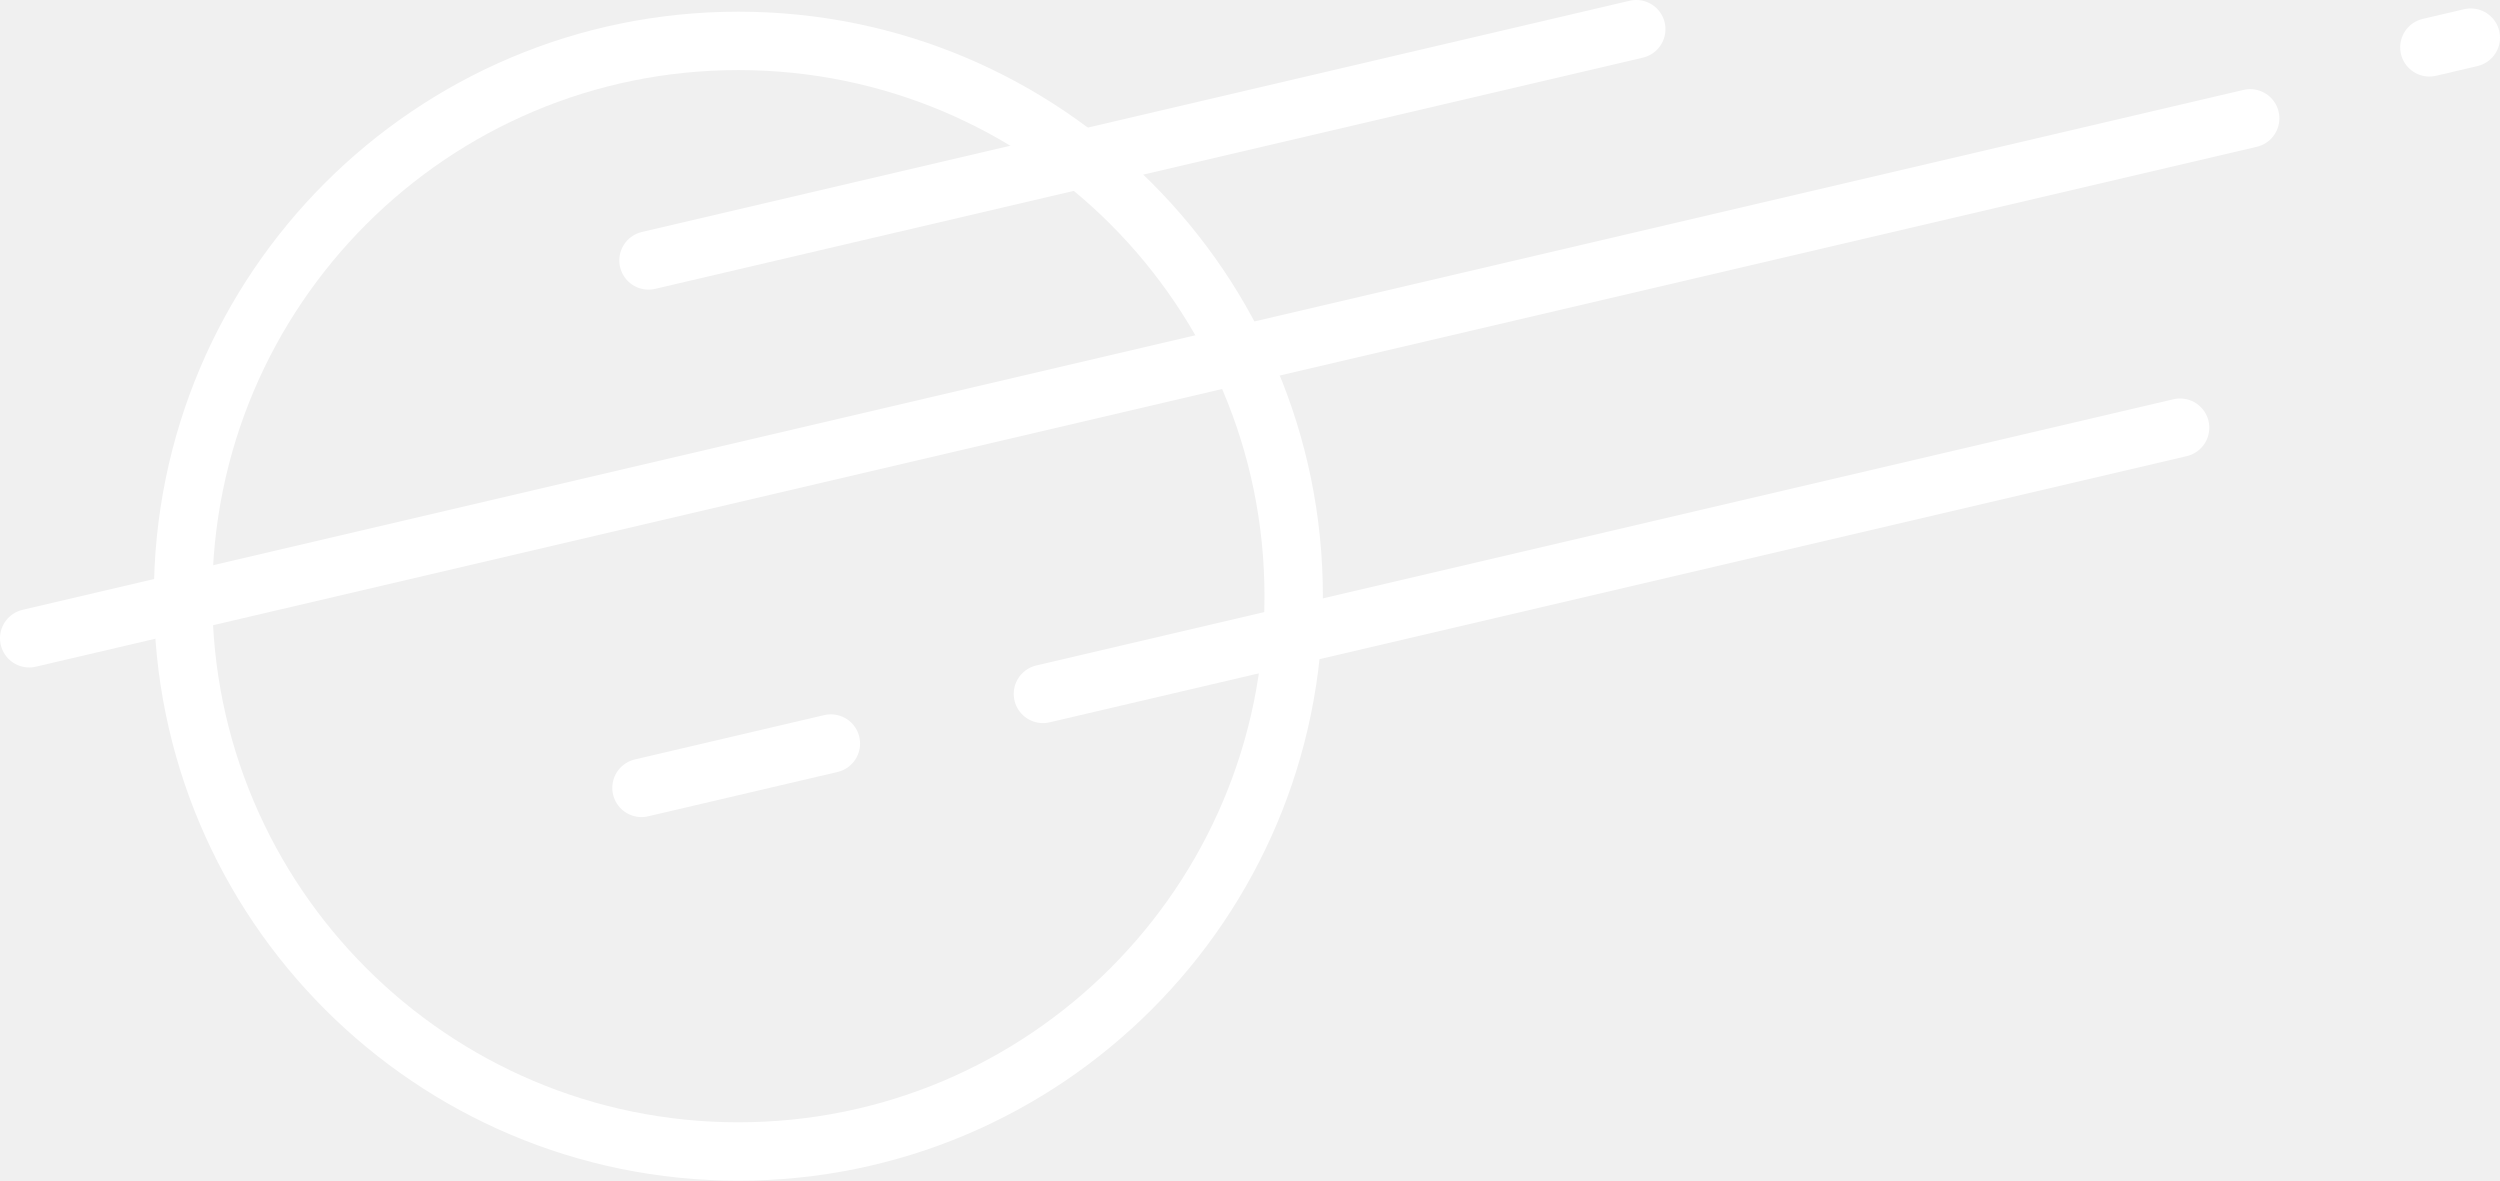
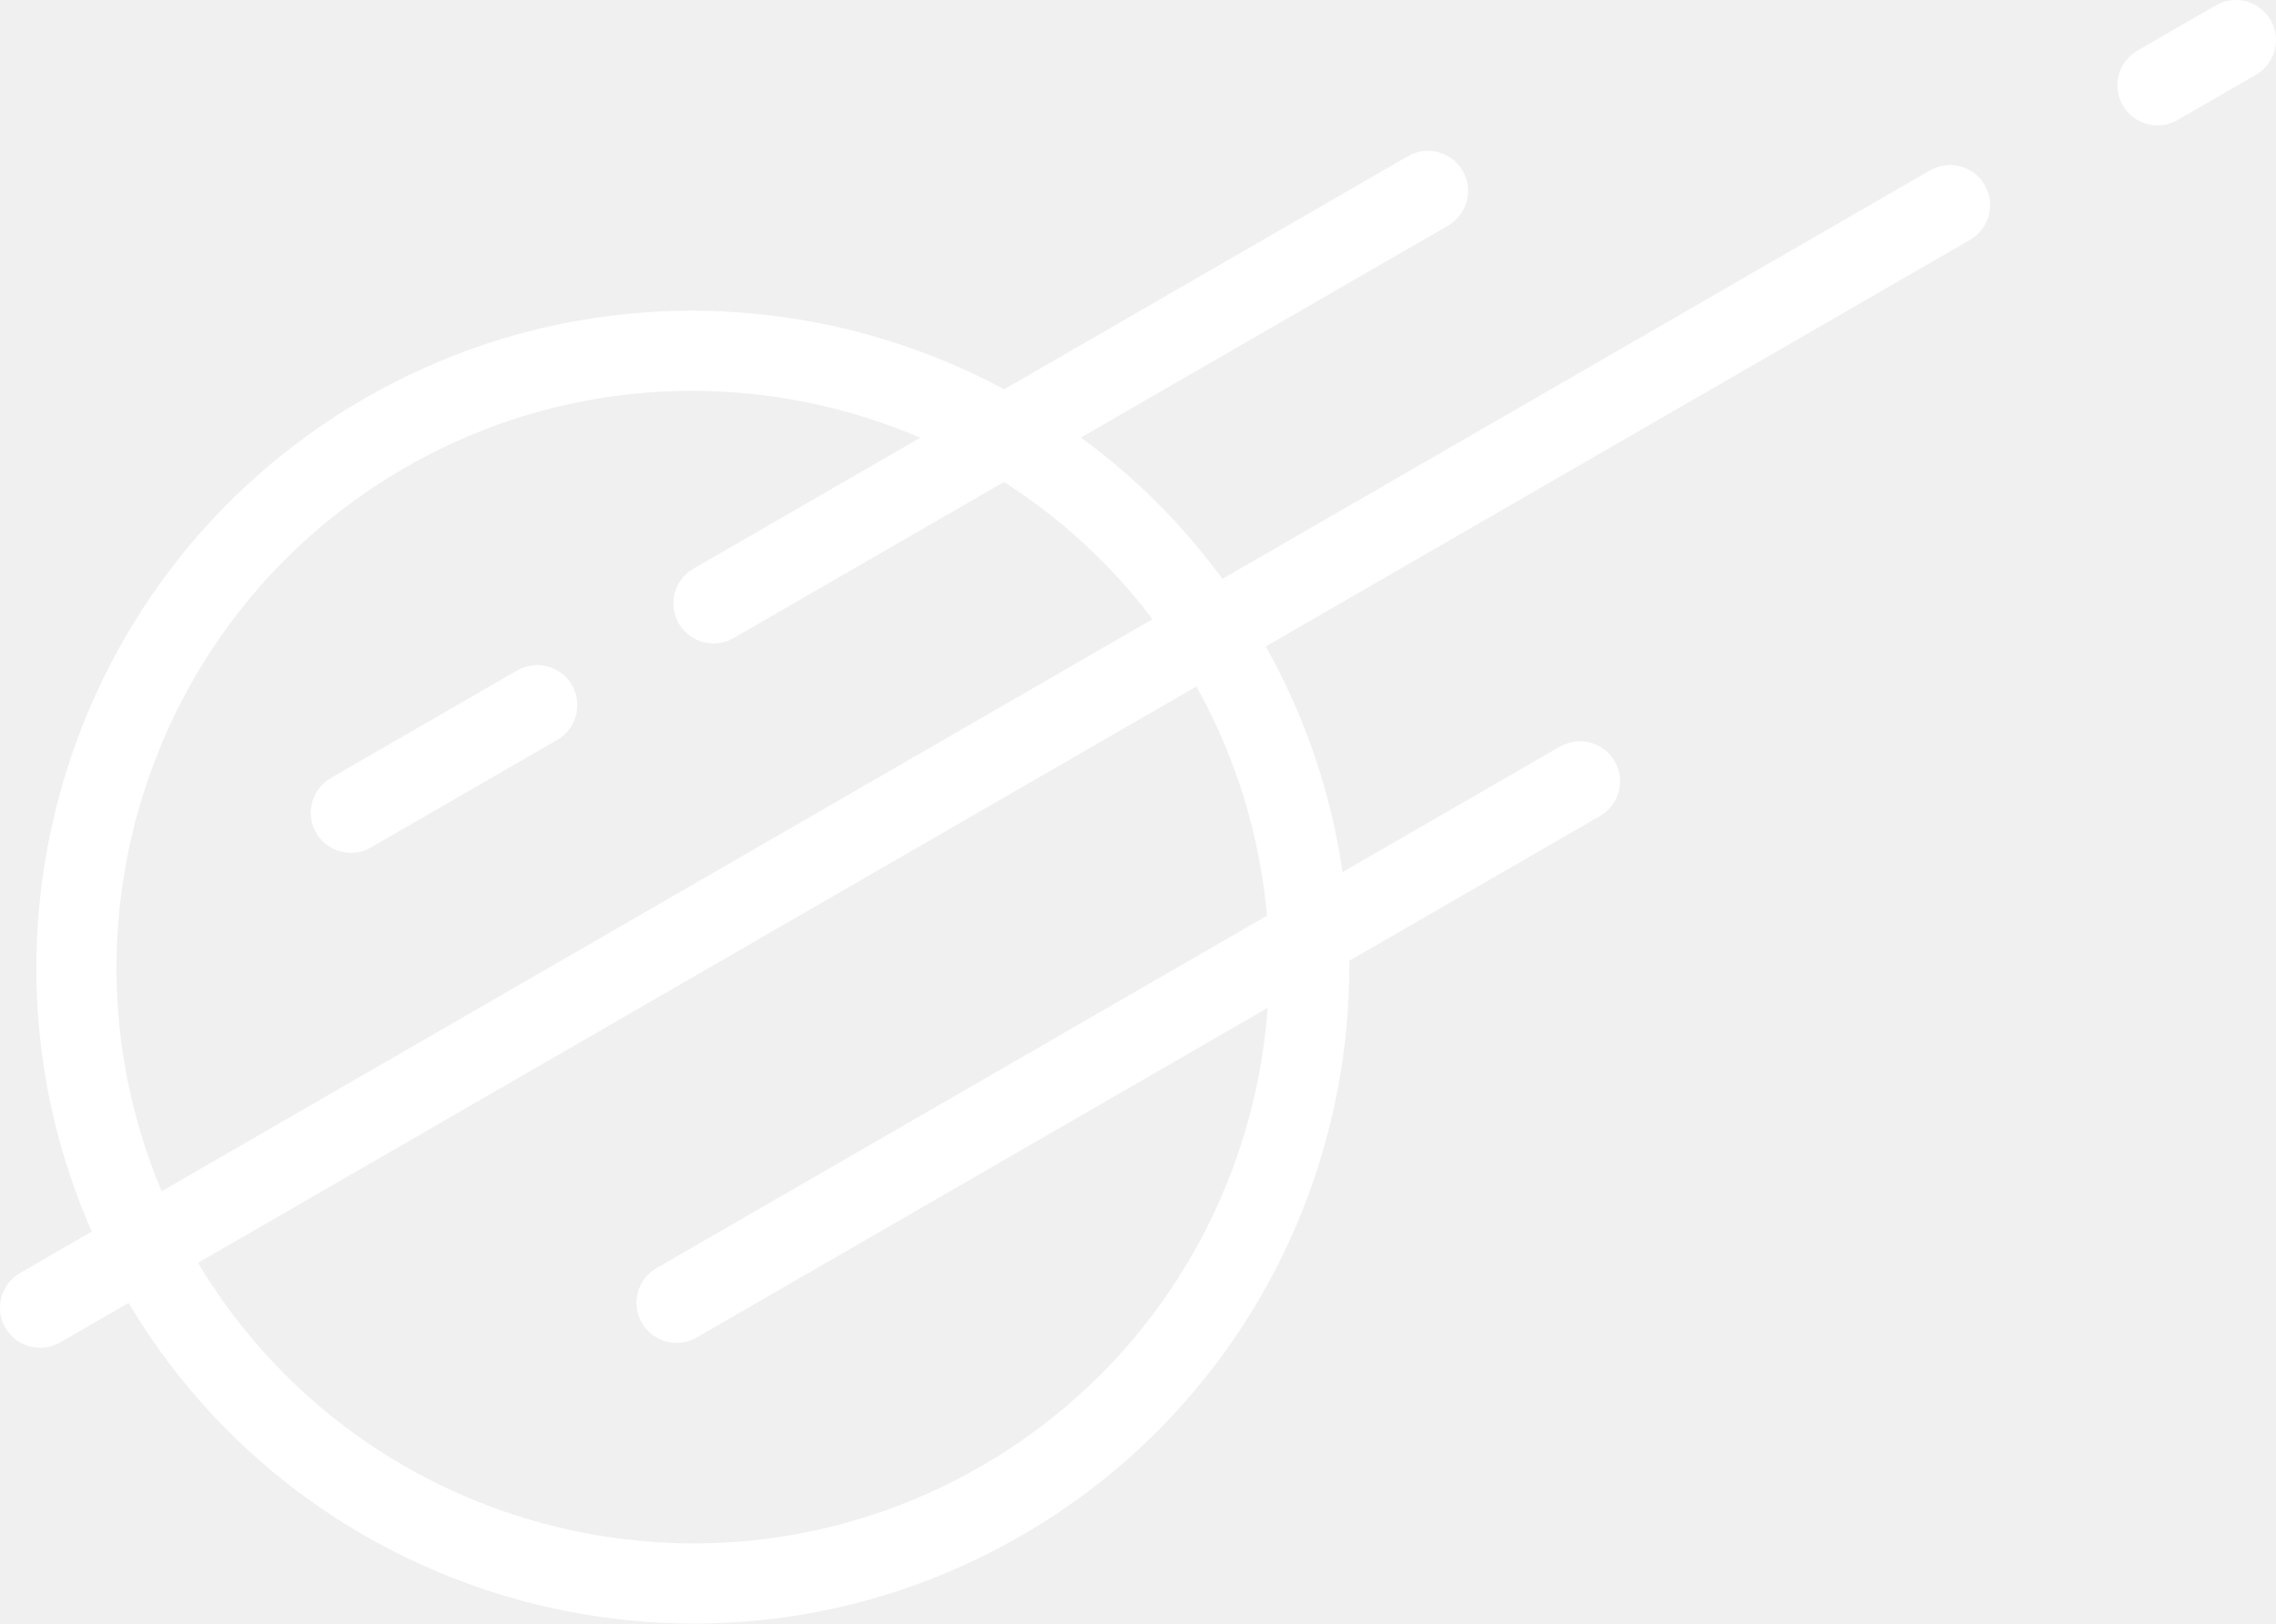
- <svg xmlns="http://www.w3.org/2000/svg" version="1.1" id="Layer_1" x="0px" y="0px" viewBox="0 0 214.034 101.094" enable-background="new 0 0 214.034 101.094" xml:space="preserve">
-   <circle fill="none" stroke="#FFFFFF" stroke-width="5" stroke-miterlimit="10" cx="63.215" cy="51.042" r="47.542" />
-   <line fill="none" stroke="#FFFFFF" stroke-width="5" stroke-linecap="round" stroke-miterlimit="10" x1="2.5" y1="54.644" x2="192.646" y2="10.131" />
-   <line fill="none" stroke="#FFFFFF" stroke-width="5" stroke-linecap="round" stroke-miterlimit="10" x1="55.521" y1="22.296" x2="140.085" y2="2.5" />
-   <line fill="none" stroke="#FFFFFF" stroke-width="5" stroke-linecap="round" stroke-miterlimit="10" x1="89.289" y1="59.407" x2="186.646" y2="36.617" />
-   <line fill="none" stroke="#FFFFFF" stroke-width="5" stroke-linecap="round" stroke-miterlimit="10" x1="207.989" y1="4.053" x2="211.534" y2="3.223" />
-   <line fill="none" stroke="#FFFFFF" stroke-width="5" stroke-linecap="round" stroke-miterlimit="10" x1="54.921" y1="67.453" x2="71.134" y2="63.657" />
+ <svg xmlns="http://www.w3.org/2000/svg" version="1.1" id="Layer_1" x="0px" y="0px" viewBox="0 0 65.29 46.578" enable-background="new 0 0 65.29 46.578" xml:space="preserve">
+   <path fill="#FFFFFF" d="M29.293,44.059c-8.995,5.193-20.537,2.1-25.731-6.895c-5.193-8.995-2.1-20.537,6.894-25.73  c8.995-5.193,20.538-2.101,25.731,6.894C41.381,27.322,38.288,38.865,29.293,44.059z M11.607,13.425  C3.71,17.984,0.995,28.117,5.554,36.013s14.692,10.612,22.589,6.053s10.612-14.692,6.053-22.589S19.503,8.866,11.607,13.425z" />
+   <path fill="#FFFFFF" d="M64.714,2.146l-2.249,1.298c-0.55,0.317-1.254,0.129-1.571-0.421s-0.128-1.254,0.421-1.571l2.249-1.298  c0.55-0.317,1.254-0.129,1.571,0.421S65.264,1.829,64.714,2.146z" />
+   <path fill="#FFFFFF" d="M45.899,23.41L19.983,38.373c-0.55,0.318-1.254,0.128-1.571-0.421c-0.317-0.55-0.129-1.254,0.421-1.571  l25.916-14.962c0.55-0.317,1.254-0.129,1.571,0.421C46.637,22.389,46.448,23.093,45.899,23.41z" />
+   <path fill="#FFFFFF" d="M41.539,6.473L21.043,18.306c-0.55,0.318-1.253,0.129-1.571-0.421s-0.129-1.253,0.421-1.571L40.389,4.481  c0.55-0.317,1.254-0.129,1.571,0.421S42.089,6.155,41.539,6.473z" />
+   <path fill="#FFFFFF" d="M15.986,21.226l-5.346,3.087c-0.55,0.318-1.253,0.129-1.571-0.421s-0.129-1.253,0.421-1.571l5.346-3.087  c0.55-0.318,1.253-0.129,1.571,0.421S16.536,20.909,15.986,21.226z" />
+   <path fill="#FFFFFF" d="M56.516,6.879L1.725,38.513c-0.55,0.318-1.253,0.129-1.571-0.421c-0.318-0.55-0.129-1.253,0.421-1.571  l54.79-31.633c0.55-0.317,1.254-0.129,1.571,0.421S57.065,6.562,56.516,6.879z" />
</svg>
